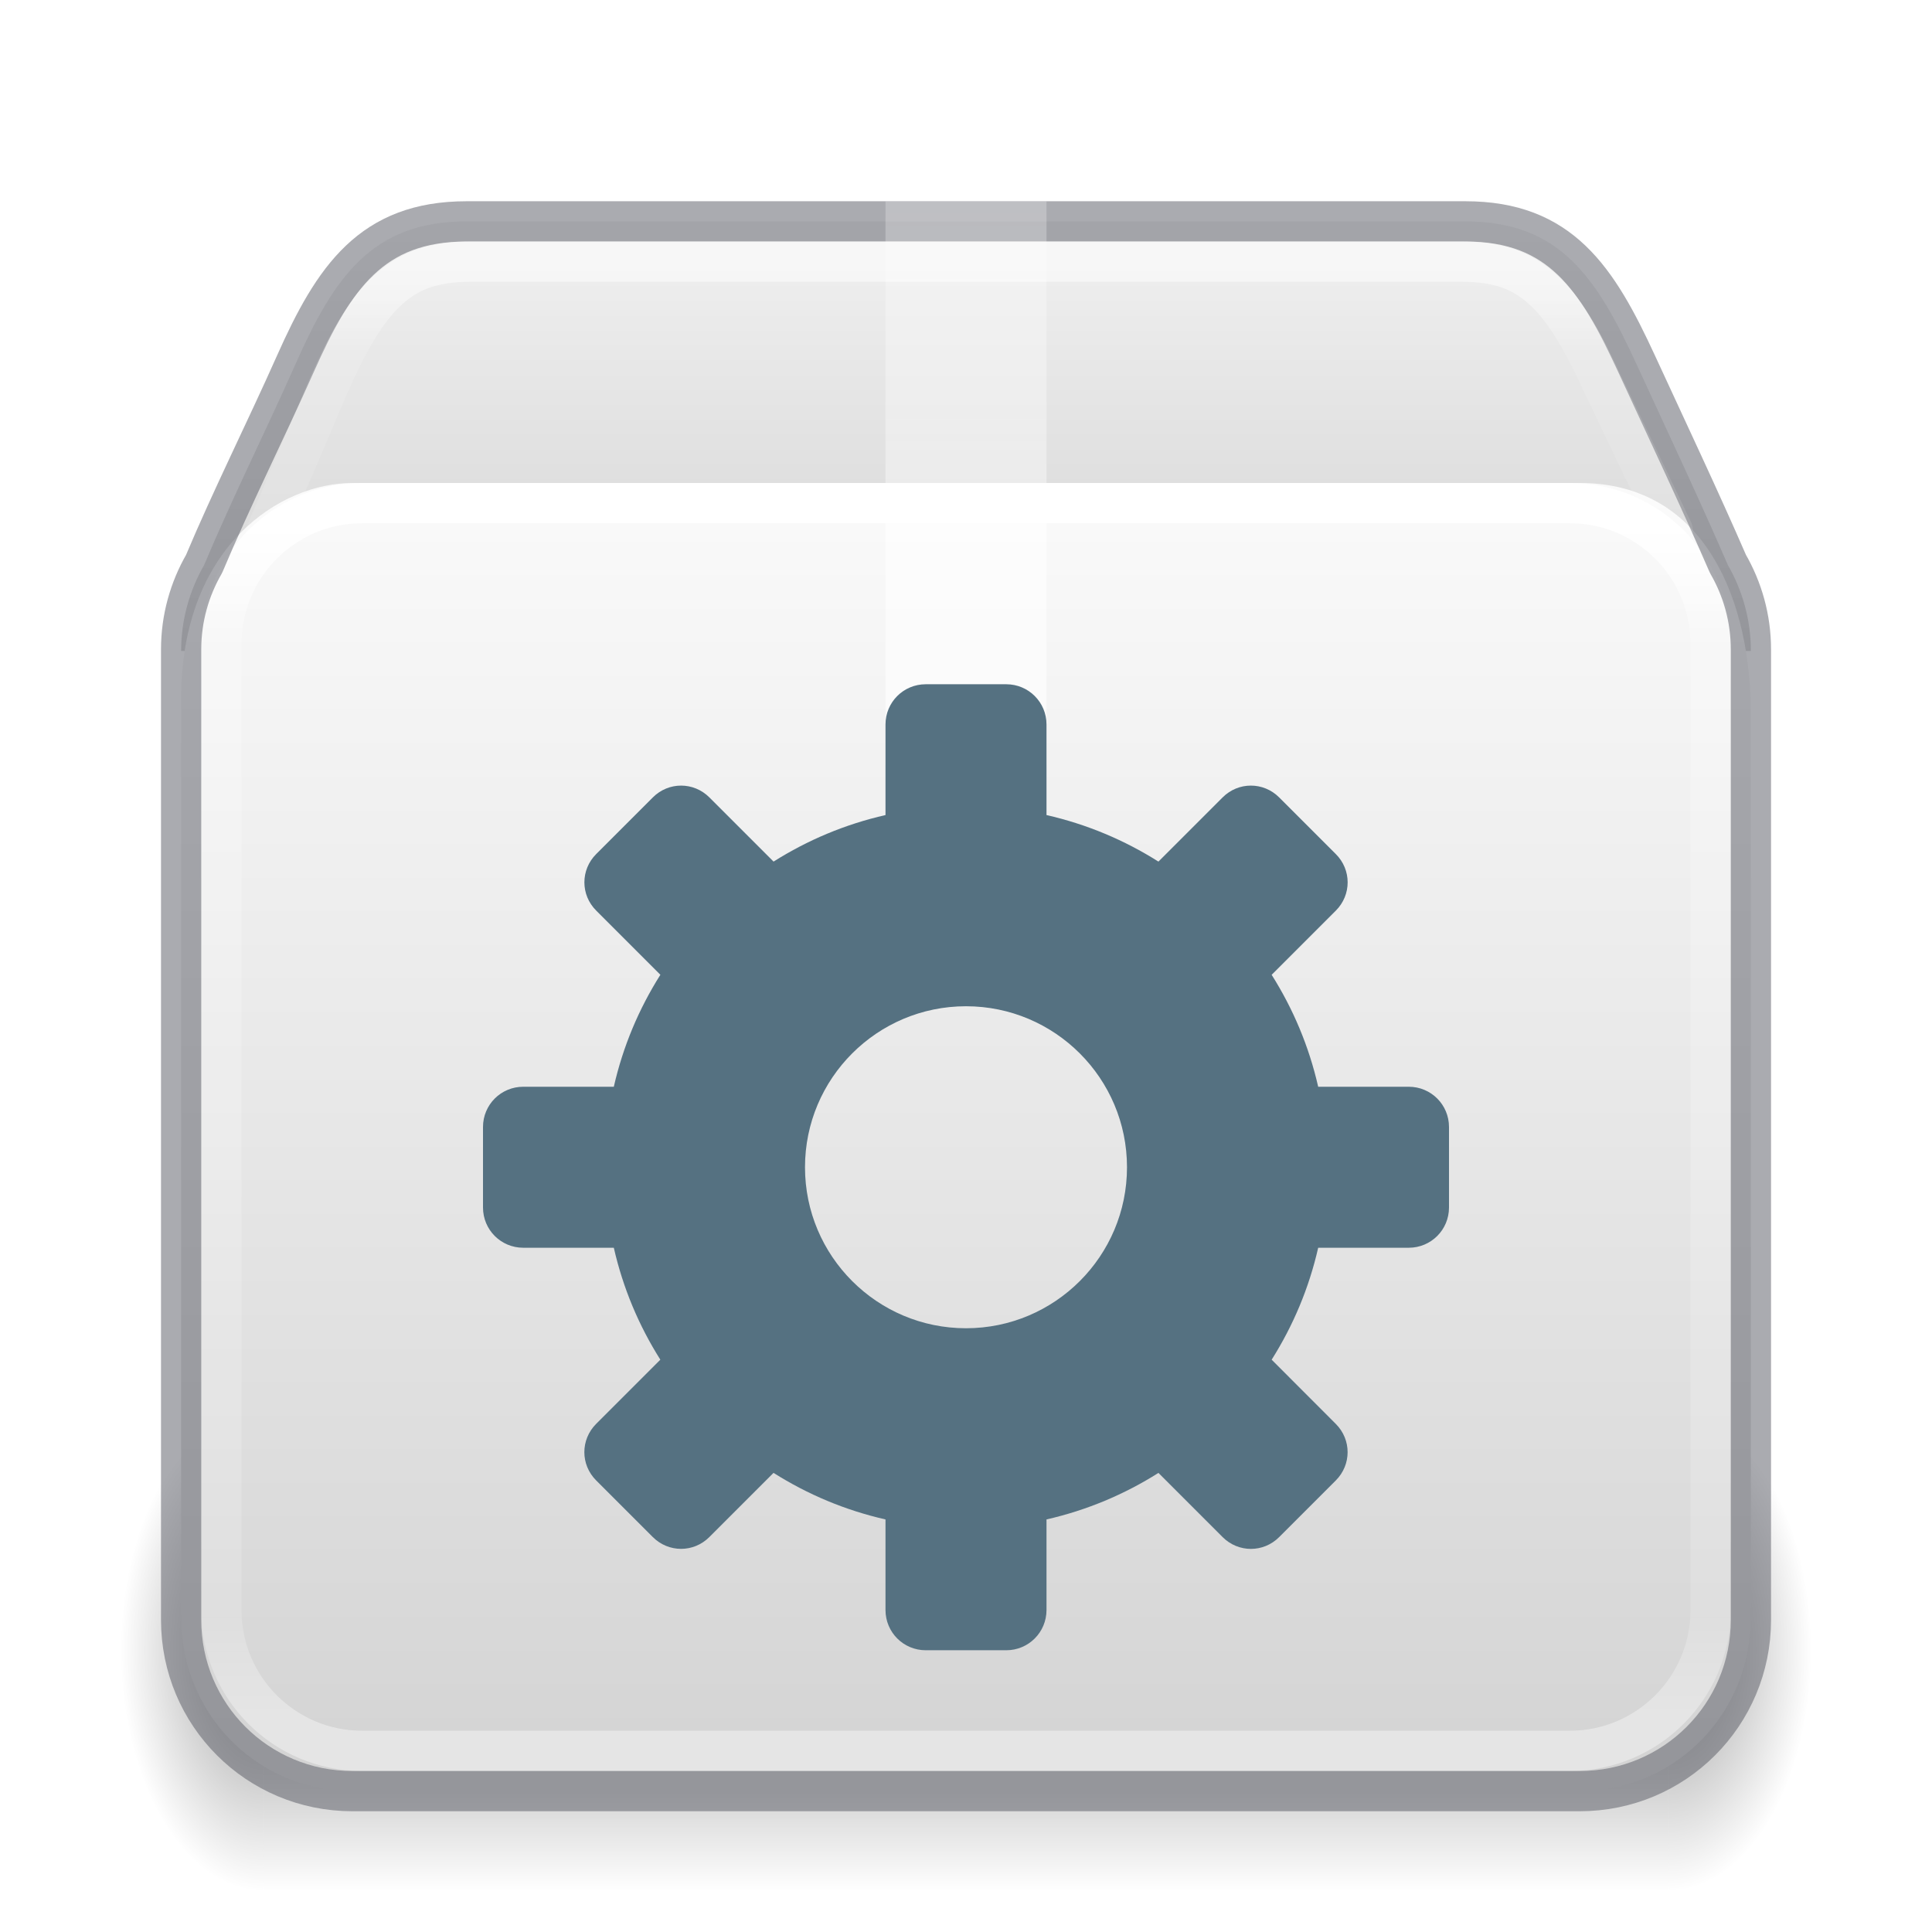
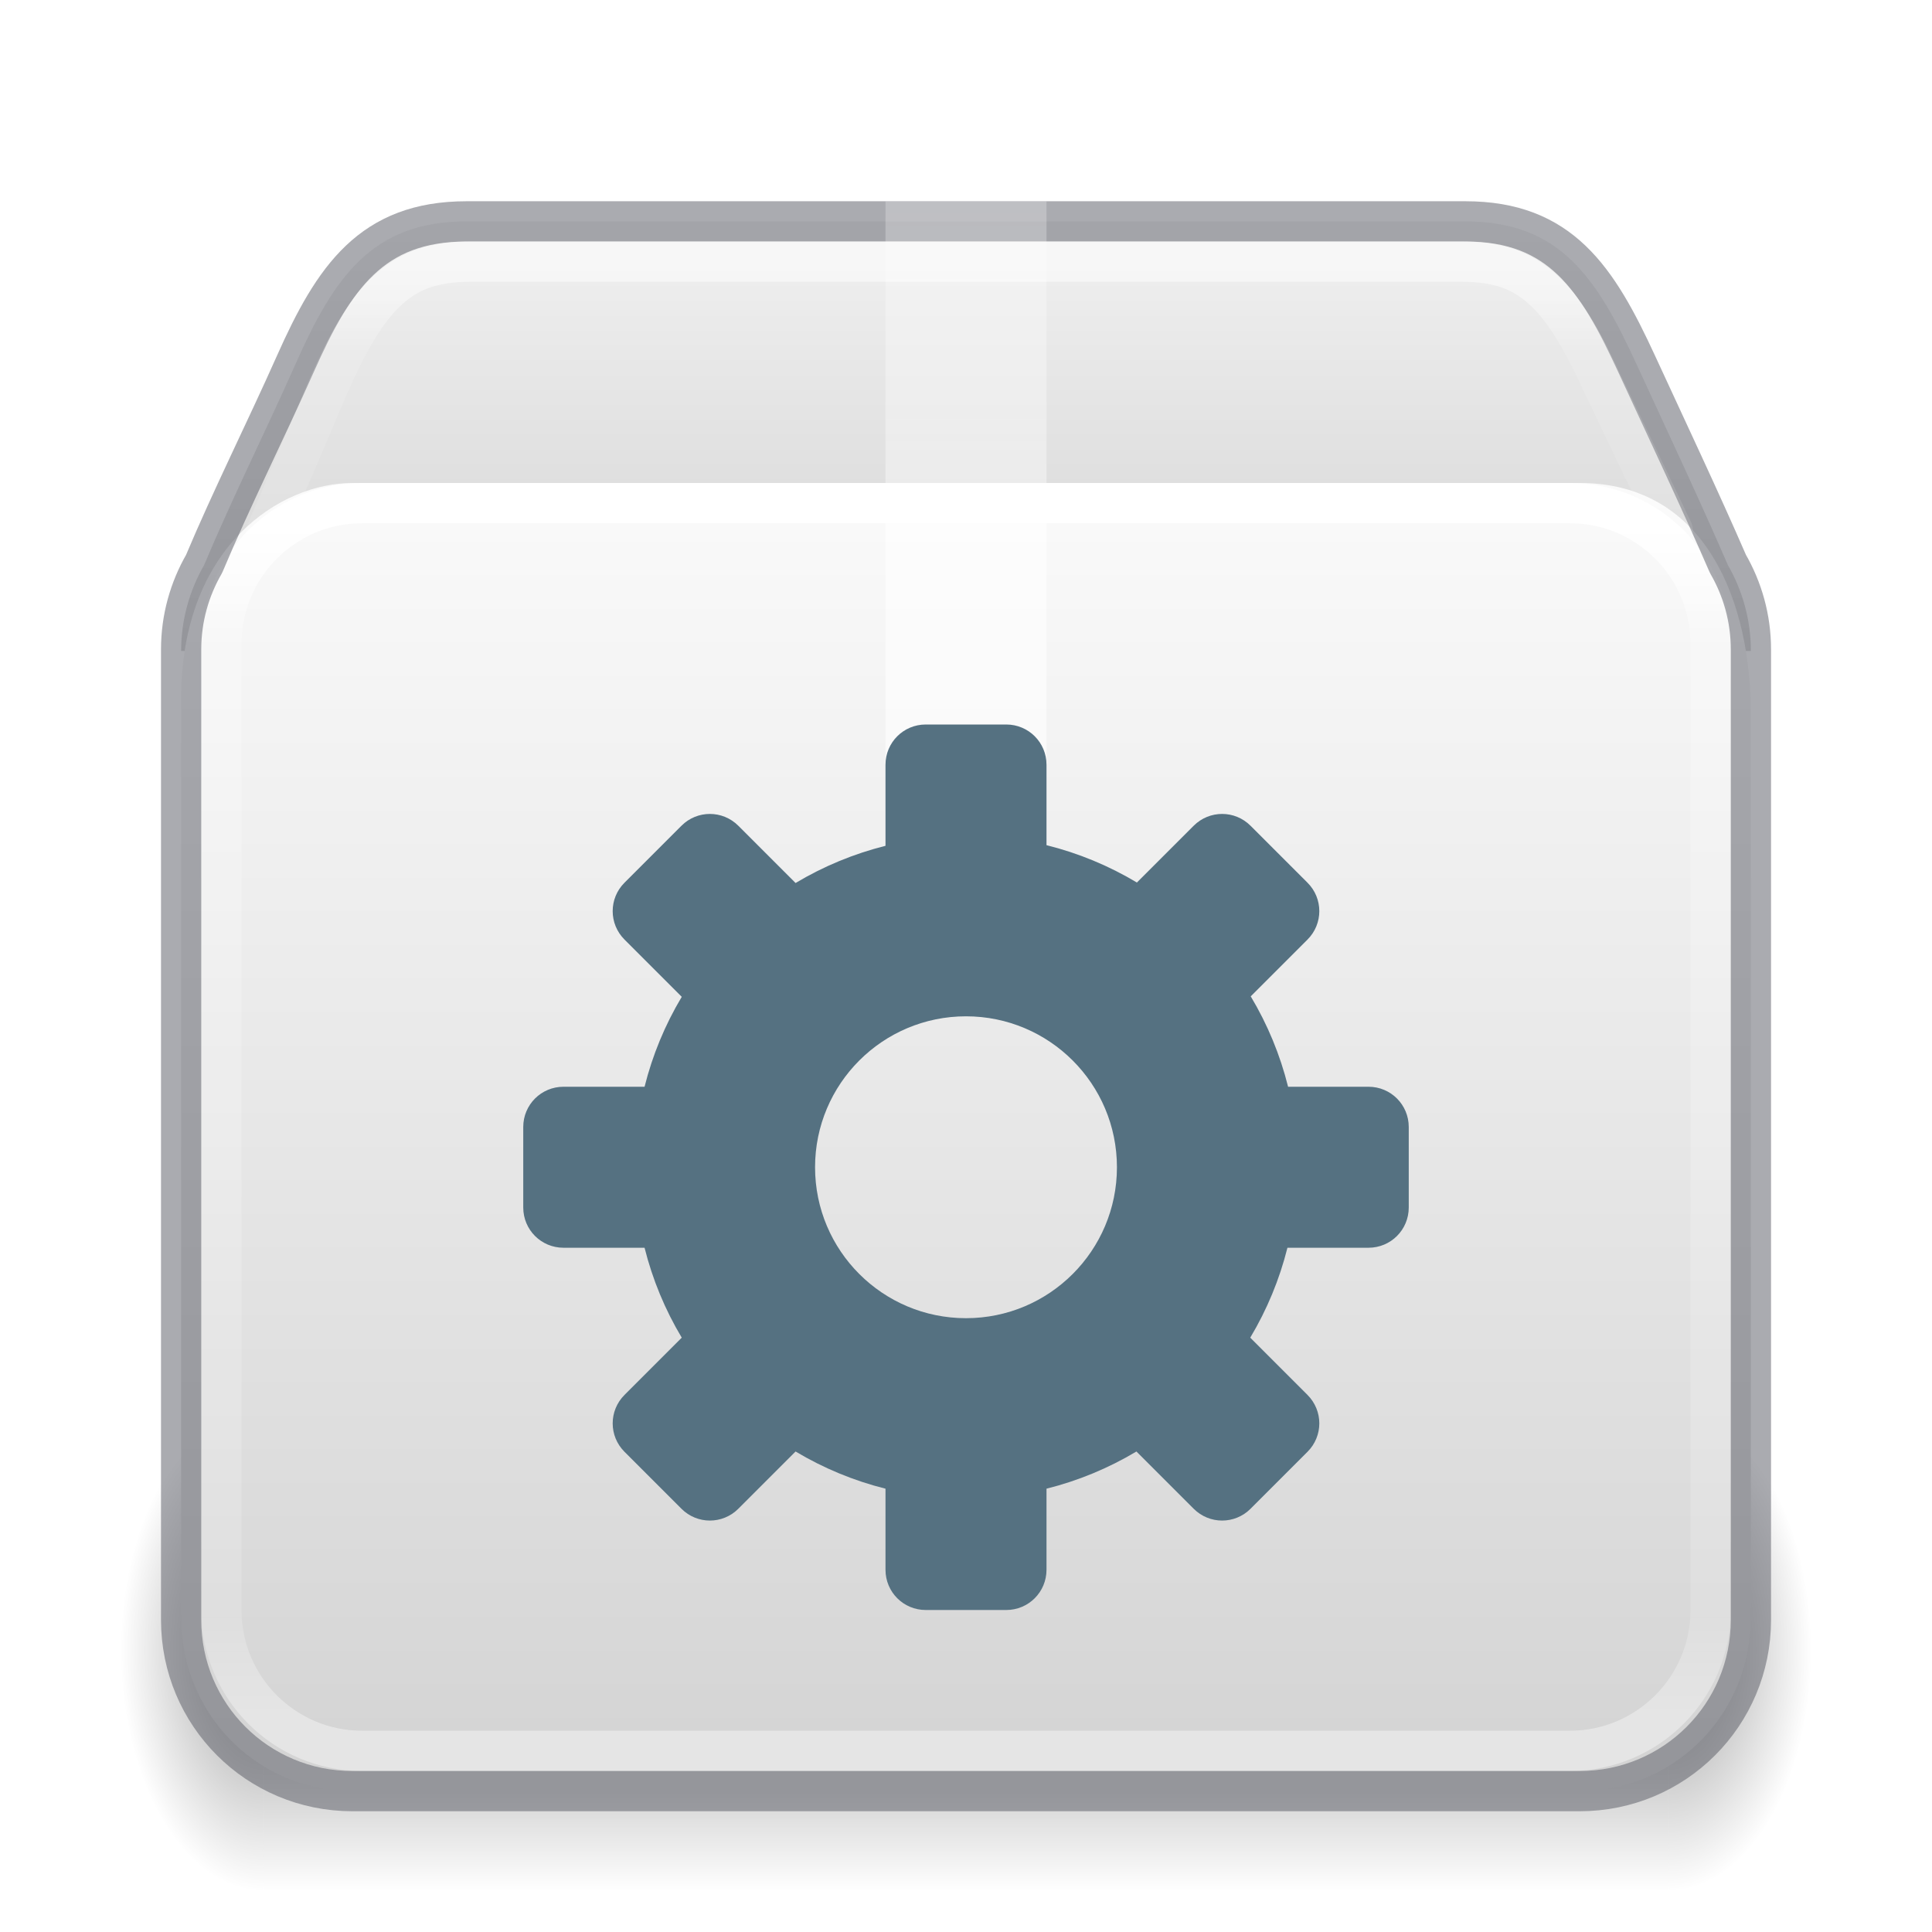
<svg xmlns="http://www.w3.org/2000/svg" xmlns:xlink="http://www.w3.org/1999/xlink" version="1.1" width="48" height="48" id="svg6649">
  <defs id="defs6651">
    <linearGradient xlink:href="#linearGradient121303" id="linearGradient121764" gradientUnits="userSpaceOnUse" gradientTransform="matrix(1.005918,0,0,0.85711,-0.1278229,8.106475)" x1="25.086" y1="-1.362" x2="25.086" y2="18.299" />
    <linearGradient id="linearGradient121303">
      <stop id="stop121295" style="stop-color:#ffffff;stop-opacity:1" offset="0" />
      <stop id="stop121297" style="stop-color:#ffffff;stop-opacity:0.235" offset="0.114" />
      <stop id="stop121299" style="stop-color:#ffffff;stop-opacity:0.157" offset="0.939" />
      <stop id="stop121301" style="stop-color:#ffffff;stop-opacity:0.392" offset="1" />
    </linearGradient>
    <linearGradient xlink:href="#linearGradient3924-2-2-5-8" id="linearGradient121760" gradientUnits="userSpaceOnUse" gradientTransform="matrix(1,0,0,0.8378381,-1.248146e-5,7.891885)" x1="24" y1="6.045" x2="24" y2="41.763" />
    <linearGradient id="linearGradient3924-2-2-5-8">
      <stop id="stop3926-9-4-9-6" style="stop-color:#ffffff;stop-opacity:1" offset="0" />
      <stop id="stop3928-9-8-6-5" style="stop-color:#ffffff;stop-opacity:0.235" offset="0.093" />
      <stop id="stop3930-3-5-1-7" style="stop-color:#ffffff;stop-opacity:0.157" offset="0.907" />
      <stop id="stop3932-8-0-4-8" style="stop-color:#ffffff;stop-opacity:0.392" offset="1" />
    </linearGradient>
    <linearGradient xlink:href="#d" id="linearGradient121758" gradientUnits="userSpaceOnUse" gradientTransform="matrix(1.21229,0,0,1.114551,-4.499903,-2.761253)" x1="23.452" y1="30.555" x2="43.007" y2="45.934" />
    <linearGradient id="d">
      <stop offset="0" stop-color="#fff" stop-opacity="0" id="stop65" />
      <stop offset="1" stop-color="#fff" stop-opacity="0" id="stop67" />
    </linearGradient>
    <linearGradient xlink:href="#linearGradient855" id="linearGradient121756" gradientUnits="userSpaceOnUse" gradientTransform="matrix(1.219637,0,0,1.320371,40.78592,-13.33874)" x1="-5.887" y1="19.342" x2="-5.887" y2="43.376" />
    <linearGradient xlink:href="#linearGradient855" id="linearGradient1703" gradientUnits="userSpaceOnUse" gradientTransform="matrix(1.219637,0,0,1.315416,40.80034,-12.98342)" x1="-5.887" y1="11.483" x2="-5.887" y2="22.149" />
    <radialGradient cx="5" cy="41.5" fx="5" fy="41.5" gradientTransform="matrix(1.002887,0,0,1.6,-18.16714,-111.9829)" gradientUnits="userSpaceOnUse" xlink:href="#g" id="k-0-7-3-9-3" r="5" />
    <linearGradient id="g">
      <stop offset="0" id="stop13" />
      <stop offset="1" stop-opacity="0" id="stop15" />
    </linearGradient>
    <linearGradient xlink:href="#h" id="linearGradient121754" gradientUnits="userSpaceOnUse" gradientTransform="matrix(2.130433,0,0,1.45455,-87.71902,-13.32711)" x1="17.554" y1="46" x2="17.554" y2="35" />
    <linearGradient id="h">
      <stop offset="0" stop-opacity="0" id="stop54" />
      <stop offset=".5" id="stop56" />
      <stop offset="1" stop-opacity="0" id="stop58" />
    </linearGradient>
    <radialGradient cx="5" cy="41.5" fx="5" fy="41.5" gradientTransform="matrix(1.002887,0,0,1.6,57.13905,-111.9829)" gradientUnits="userSpaceOnUse" xlink:href="#g" id="i-6-9-7-8-9" r="5" />
    <linearGradient gradientUnits="userSpaceOnUse" xlink:href="#c-3" id="n" x1="26" x2="26" y1="22" y2="8" gradientTransform="translate(0,-3)" />
    <linearGradient id="c-3">
      <stop offset="0" stop-color="#fff" id="stop36-6" />
      <stop offset="0.428" stop-color="#fff" id="stop38-7" />
      <stop offset="0.501" stop-color="#fff" stop-opacity=".643" id="stop40-5" />
      <stop offset="1" stop-color="#fff" stop-opacity=".391" id="stop42-3" />
    </linearGradient>
    <linearGradient id="linearGradient855">
      <stop id="stop851" offset="0" style="stop-color:#fafafa;stop-opacity:1" />
      <stop id="stop853" offset="1" style="stop-color:#d4d4d4;stop-opacity:1" />
    </linearGradient>
  </defs>
  <g id="g1210" transform="matrix(0.7118644,0,0,0.75,50.80456,6.812833)" style="stroke-width:1.369">
    <rect fill="url(#i)" height="16" opacity="0.4" transform="scale(-1)" width="5" x="62.154" y="-53.583" id="rect77-9-90-2-7-8" style="fill:url(#i-6-9-7-8-9);stroke-width:1.369" />
    <rect fill="url(#j)" height="16" opacity="0.4" width="49" x="-62.154" y="37.583" id="rect79-7-2-0-1-4" style="fill:url(#linearGradient121754);stroke-width:1.369" />
    <rect fill="url(#k)" height="16" opacity="0.4" transform="scale(1,-1)" width="5" x="-13.154" y="-53.583" id="rect81-3-8-6-7-8" style="fill:url(#k-0-7-3-9-3);stroke-width:1.369" />
  </g>
  <path id="rect5505-21-1-5-0-6-5-1-2-5-10" style="color:#000000;font-variation-settings:normal;display:inline;overflow:visible;visibility:visible;vector-effect:none;fill:url(#linearGradient1703);fill-opacity:1.0;fill-rule:nonzero;stroke:none;stroke-width:1;stroke-linecap:butt;stroke-linejoin:miter;stroke-miterlimit:4;stroke-dasharray:none;stroke-dashoffset:0;stroke-opacity:0.3;-inkscape-stroke:none;marker:none;enable-background:accumulate;stop-color:#000000" d="M 11.591,5.5 C 9.234,5.5 8.294,6.897 7.336,9.058 6.603,10.71 5.749,12.42 5.071,14.039 4.71,14.667 4.5,15.395 4.5,16.174 h 39 c 0,-0.78 -0.21,-1.507 -0.571,-2.135 C 42.233,12.428 41.418,10.701 40.664,9.058 39.677,6.91 38.766,5.5 36.409,5.5 Z" />
  <path id="rect5505-21-1-5-0-6-5-1-2-3" style="color:#000000;font-variation-settings:normal;display:inline;overflow:visible;visibility:visible;vector-effect:none;fill:url(#linearGradient121756);fill-opacity:1.0;fill-rule:nonzero;stroke:none;stroke-width:1;stroke-linecap:butt;stroke-linejoin:miter;stroke-miterlimit:4;stroke-dasharray:none;stroke-dashoffset:0;stroke-opacity:0.3;-inkscape-stroke:none;marker:none;enable-background:accumulate;stop-color:#000000" d="M 8.755,12 C 6.982,12 4.5,13.556 4.5,17.357 v 22.857 c 0,0.18 0.015,0.356 0.036,0.53 0.005,0.04 0.012,0.08 0.018,0.12 0.021,0.14 0.049,0.279 0.083,0.414 0.009,0.035 0.017,0.07 0.026,0.105 0.097,0.344 0.234,0.671 0.407,0.974 5.1e-4,9.29e-4 7.09e-4,0.002 0.001,0.003 0.734,1.28 2.103,2.14 3.683,2.14 h 30.491 c 1.579,0 2.948,-0.86 3.683,-2.14 3.96e-4,-9.29e-4 7.09e-4,-0.002 0.001,-0.003 0.173,-0.303 0.31,-0.63 0.407,-0.974 0.01,-0.035 0.018,-0.07 0.026,-0.105 0.035,-0.135 0.062,-0.274 0.083,-0.414 0.006,-0.04 0.013,-0.08 0.018,-0.12 0.021,-0.174 0.036,-0.35 0.036,-0.53 V 17.714 c 0,-2.675 -1.064,-5.714 -4.255,-5.714 z" />
  <path d="m 10.645,11.297 h 26.144 c 1.527,0 2.471,0.528 3.111,1.98 l 2.202,6.091 v 21.959 c 0,1.385 -0.774,2.084 -2.3,2.084 H 7.908 c -1.526,0 -2.149,-0.768 -2.149,-2.153 V 19.366 l 2.131,-6.222 c 0.425,-1.124 1.229,-1.849 2.755,-1.849 z" display="block" fill="none" opacity="0.505" overflow="visible" stroke="url(#m)" stroke-width="0.742" style="stroke:url(#linearGradient121758);marker:none" id="path85-1-8-5-7-0" />
  <rect style="opacity:1;fill:none;stroke:url(#linearGradient121760);stroke-width:1;stroke-linecap:round;stroke-linejoin:round;stroke-miterlimit:4;stroke-dasharray:none;stroke-dashoffset:0;stroke-opacity:1" id="rect6741-5-0-2-3-4-2-4" y="12.5" x="5.5" ry="3.5" height="31" width="37" rx="3.5" />
  <path id="rect5505-21-1-5-0-6-5-1-2-5-1-4" style="color:#000000;font-variation-settings:normal;display:inline;overflow:visible;visibility:visible;vector-effect:none;fill:none;fill-opacity:1;fill-rule:nonzero;stroke:#555761;stroke-width:1;stroke-linecap:round;stroke-linejoin:round;stroke-miterlimit:4;stroke-dasharray:none;stroke-dashoffset:0;stroke-opacity:1;-inkscape-stroke:none;marker:none;enable-background:accumulate;stop-color:#000000;opacity:0.5;stop-opacity:1" d="m 11.591,5.5 c -2.357,0 -3.297,1.392 -4.255,3.545 C 6.603,10.692 5.749,12.396 5.071,14.009 4.71,14.635 4.5,15.36 4.5,16.136 v 24.109 c 0,2.357 1.898,4.255 4.255,4.255 h 30.491 c 2.357,0 4.255,-1.898 4.255,-4.255 V 16.136 c 0,-0.777 -0.21,-1.502 -0.571,-2.127 C 42.233,12.404 41.418,10.683 40.664,9.045 39.677,6.905 38.766,5.5 36.409,5.5 Z" />
  <path id="rect5505-21-1-5-0-6-5-1-2-5-1-7-7" style="color:#000000;font-variation-settings:normal;display:inline;overflow:visible;visibility:visible;opacity:0.5;vector-effect:none;fill:none;fill-opacity:1;fill-rule:nonzero;stroke:url(#linearGradient121764);stroke-width:1;stroke-linecap:round;stroke-linejoin:round;stroke-miterlimit:4;stroke-dasharray:none;stroke-dashoffset:0;stroke-opacity:1;-inkscape-stroke:none;marker:none;enable-background:accumulate;stop-color:#000000" d="M 41.559,13.18 39.846,9.601 C 39.368,8.56 38.923,7.759 38.405,7.261 37.887,6.763 37.313,6.5 36.29,6.5 H 11.711 c -1.025,0 -1.609,0.263 -2.129,0.758 C 9.063,7.754 8.621,8.549 8.159,9.591 v 0.001 L 6.598,13.257" />
  <path d="m 22,5 h 4 V 19 C 25.606,19 25.213,18.229 24.819,18.229 24.416,18.229 24.013,19 23.609,19 23.285,19 22.96,18.325 22.636,18.325 22.424,18.325 22.212,19 22,19 Z" fill="url(#n)" opacity="0.3" overflow="visible" style="fill:url(#n);marker:none;opacity:0.6" id="path87" />
-   <path d="m 23,17 c -0.554,0 -1,0.446 -1,1 v 2.25 c -1.005,0.229 -1.935,0.622 -2.781,1.156 L 17.625,19.812 c -0.392,-0.392 -1.015,-0.392 -1.406,0 l -1.406,1.406 c -0.392,0.392 -0.392,1.015 0,1.406 l 1.594,1.594 C 15.872,25.065 15.479,25.995 15.25,27 H 13 c -0.554,0 -1,0.446 -1,1 v 2 c 0,0.554 0.446,1 1,1 h 2.25 c 0.229,1.005 0.622,1.935 1.156,2.781 L 14.812,35.375 c -0.392,0.392 -0.392,1.015 0,1.406 l 1.406,1.406 c 0.392,0.392 1.015,0.392 1.406,0 l 1.594,-1.594 C 20.065,37.128 20.995,37.521 22,37.75 V 40 c 0,0.554 0.446,1 1,1 h 2 c 0.554,0 1,-0.446 1,-1 v -2.25 c 1.005,-0.229 1.935,-0.622 2.781,-1.156 L 30.375,38.188 c 0.392,0.392 1.015,0.392 1.406,0 l 1.406,-1.406 c 0.392,-0.392 0.392,-1.015 0,-1.406 L 31.594,33.781 C 32.128,32.935 32.521,32.005 32.75,31 H 35 c 0.554,0 1,-0.446 1,-1 v -2 c 0,-0.554 -0.446,-1 -1,-1 H 32.75 C 32.521,25.995 32.128,25.065 31.594,24.219 L 33.188,22.625 c 0.392,-0.392 0.392,-1.015 0,-1.406 L 31.781,19.812 c -0.392,-0.392 -1.015,-0.392 -1.406,0 l -1.594,1.594 C 27.935,20.872 27.005,20.479 26,20.25 V 18 c 0,-0.554 -0.446,-1 -1,-1 z m 1,8 c 2.208,-1e-6 4,1.792 4,4 0,2.208 -1.792,4 -4,4 -2.208,10e-7 -4,-1.792 -4,-4 1e-6,-2.208 1.792,-4 4,-4 z" id="rect3557" style="display:inline;overflow:visible;visibility:visible;fill:#557181;fill-opacity:1;fill-rule:nonzero;stroke:none;stroke-width:1.7;marker:none;enable-background:accumulate" />
+   <path id="rect334" style="fill:#557181;fill-opacity:1;stroke:none;stroke-width:1;stroke-linecap:round;stroke-linejoin:round;stroke-opacity:0.5;paint-order:markers fill stroke;stop-color:#000000" d="M 23 18 C 22.446 18 22 18.446 22 19 L 22 21.014 A 8.25 8.25 0 0 0 19.766 21.938 L 18.344 20.516 C 17.952 20.124 17.321 20.124 16.93 20.516 L 15.516 21.93 C 15.124 22.321 15.124 22.952 15.516 23.344 L 16.938 24.766 A 8.25 8.25 0 0 0 16.014 27 L 14 27 C 13.446 27 13 27.446 13 28 L 13 30 C 13 30.554 13.446 31 14 31 L 16.014 31 A 8.25 8.25 0 0 0 16.938 33.234 L 15.516 34.656 C 15.124 35.048 15.124 35.679 15.516 36.07 L 16.93 37.484 C 17.321 37.876 17.952 37.876 18.344 37.484 L 19.766 36.062 A 8.25 8.25 0 0 0 22 36.986 L 22 39 C 22 39.554 22.446 40 23 40 L 25 40 C 25.554 40 26 39.554 26 39 L 26 36.986 A 8.25 8.25 0 0 0 28.234 36.062 L 29.656 37.484 C 30.048 37.876 30.679 37.876 31.07 37.484 L 32.484 36.07 C 32.876 35.679 32.876 35.048 32.484 34.656 L 31.062 33.234 A 8.25 8.25 0 0 0 31.986 31 L 34 31 C 34.554 31 35 30.554 35 30 L 35 28 C 35 27.446 34.554 27 34 27 L 32.002 27 A 8.25 8.25 0 0 0 31.074 24.754 L 32.484 23.344 C 32.876 22.952 32.876 22.321 32.484 21.93 L 31.07 20.516 C 30.679 20.124 30.048 20.124 29.656 20.516 L 28.246 21.926 A 8.25 8.25 0 0 0 26 20.998 L 26 19 C 26 18.446 25.554 18 25 18 L 23 18 z M 24 25.25 A 3.75 3.75 0 0 1 27.75 29 A 3.75 3.75 0 0 1 24 32.75 A 3.75 3.75 0 0 1 20.25 29 A 3.75 3.75 0 0 1 24 25.25 z " />
</svg>
